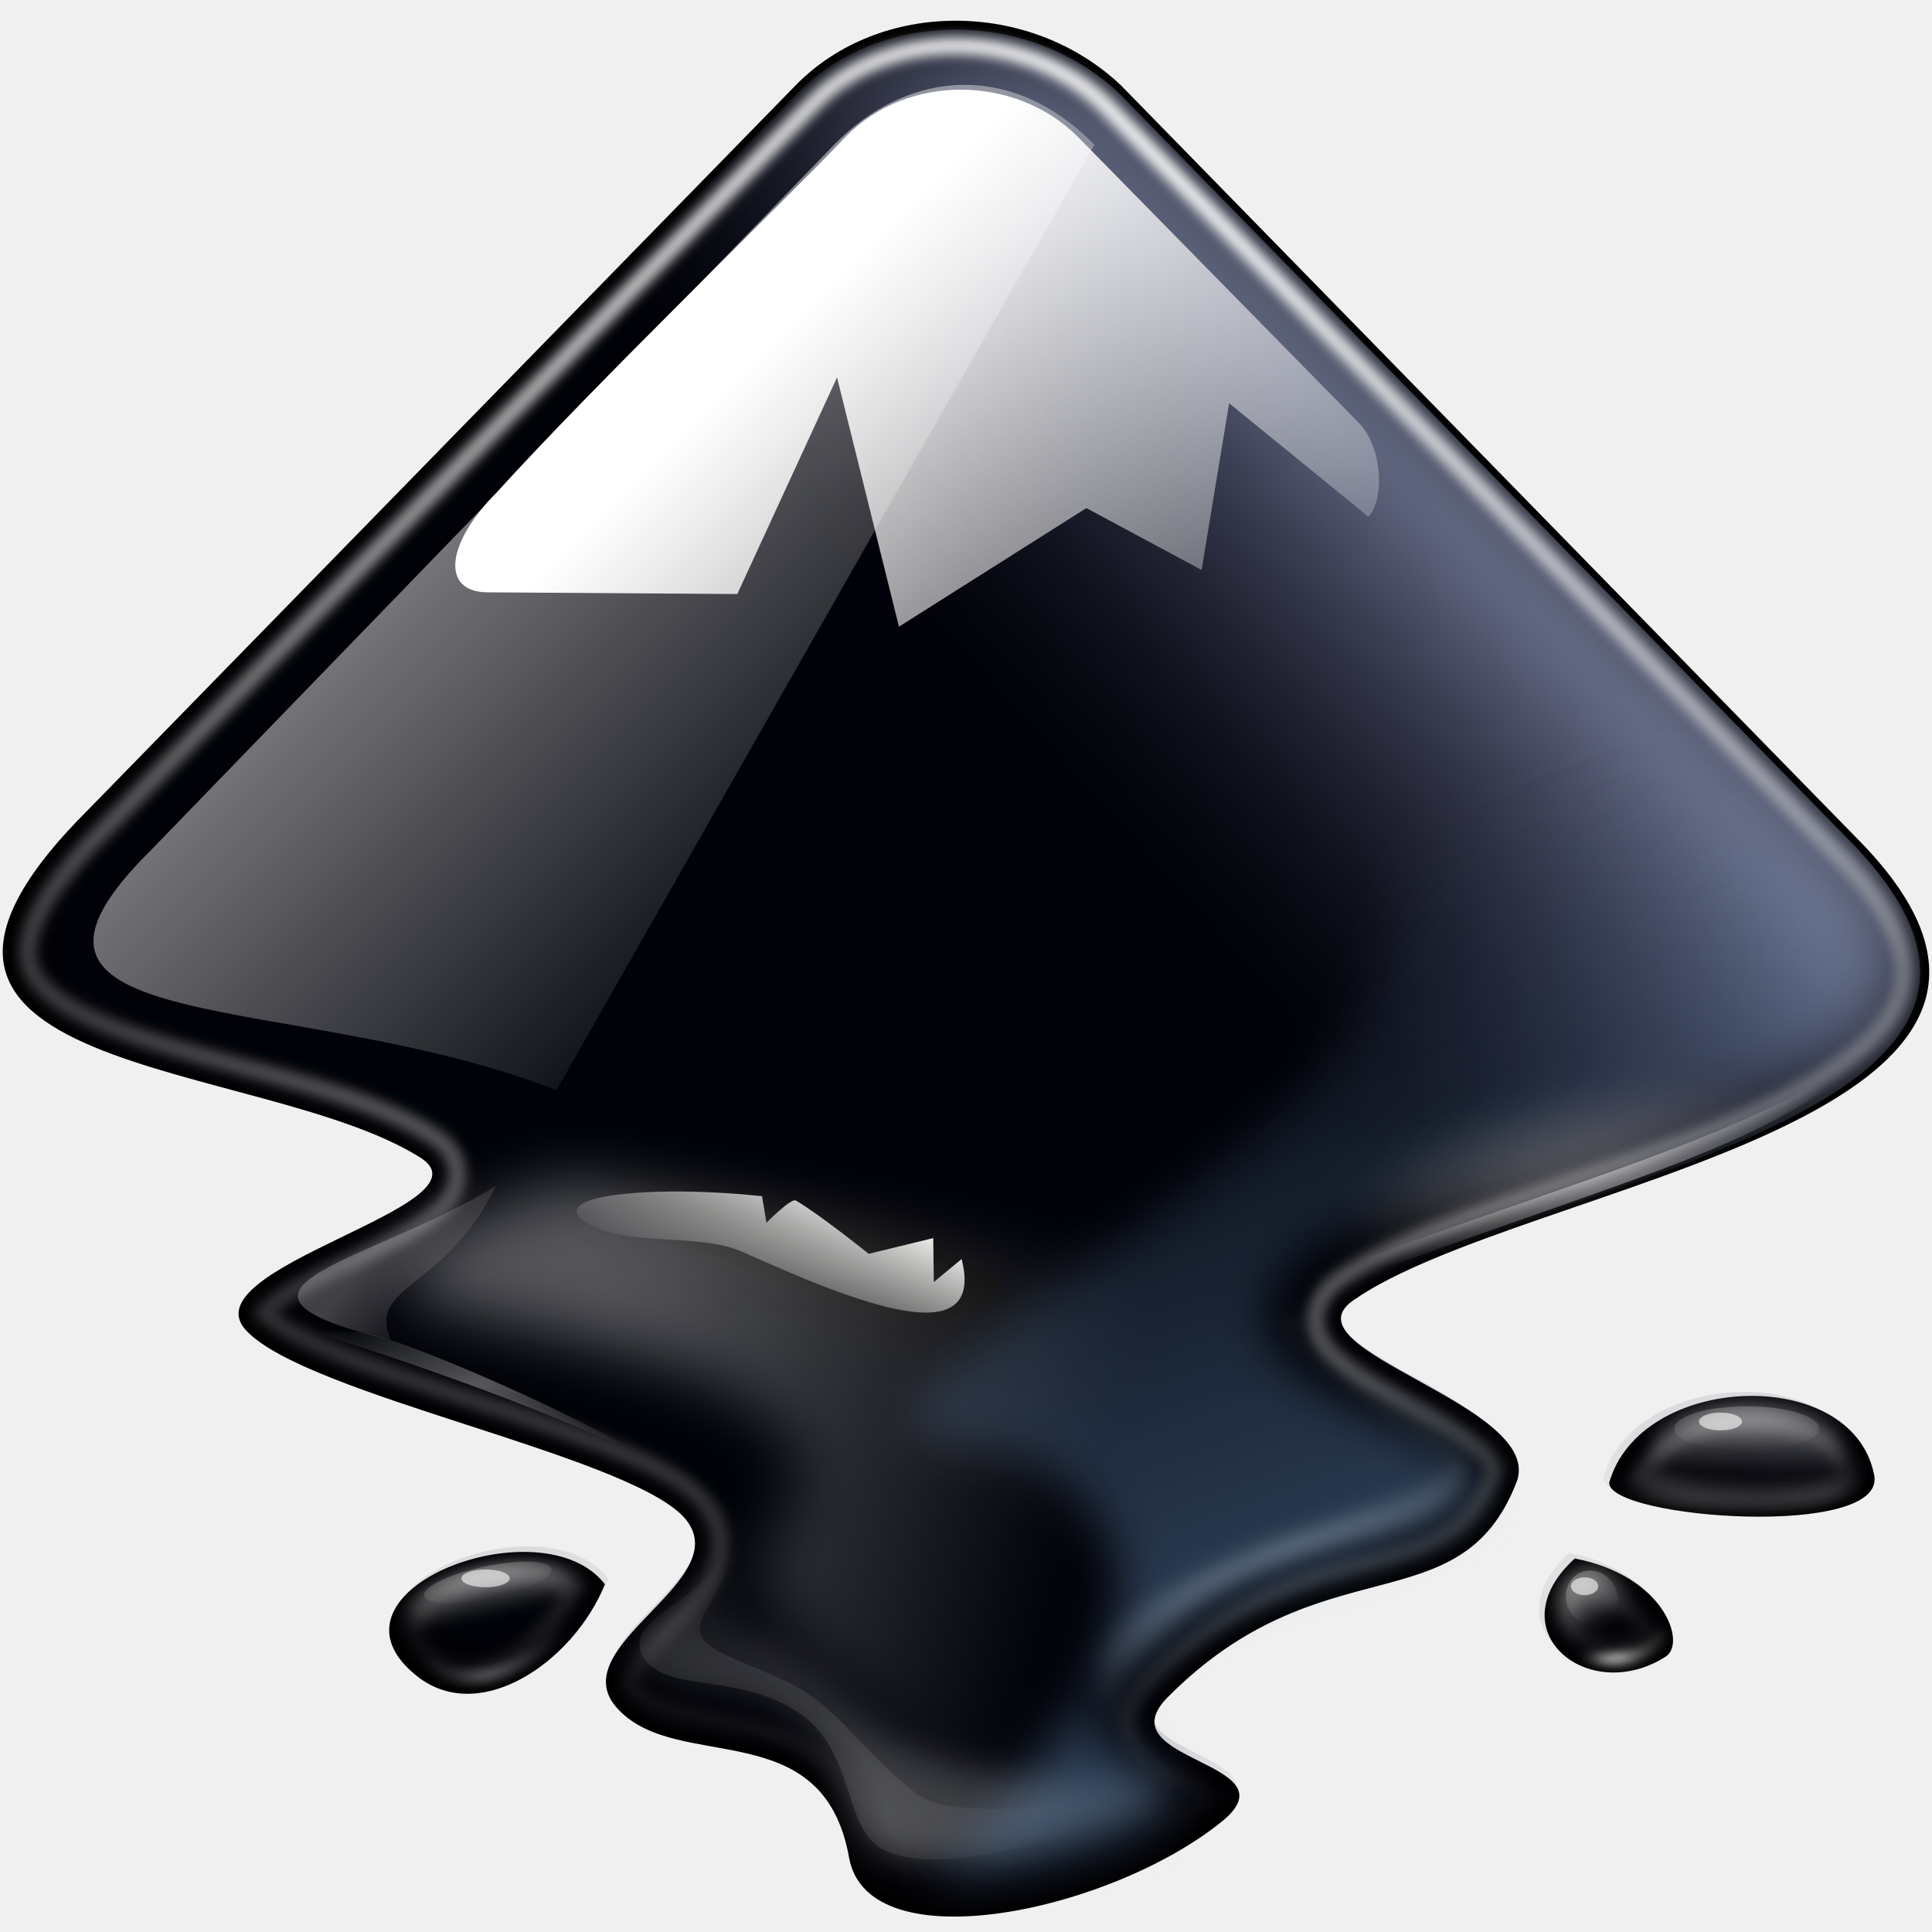
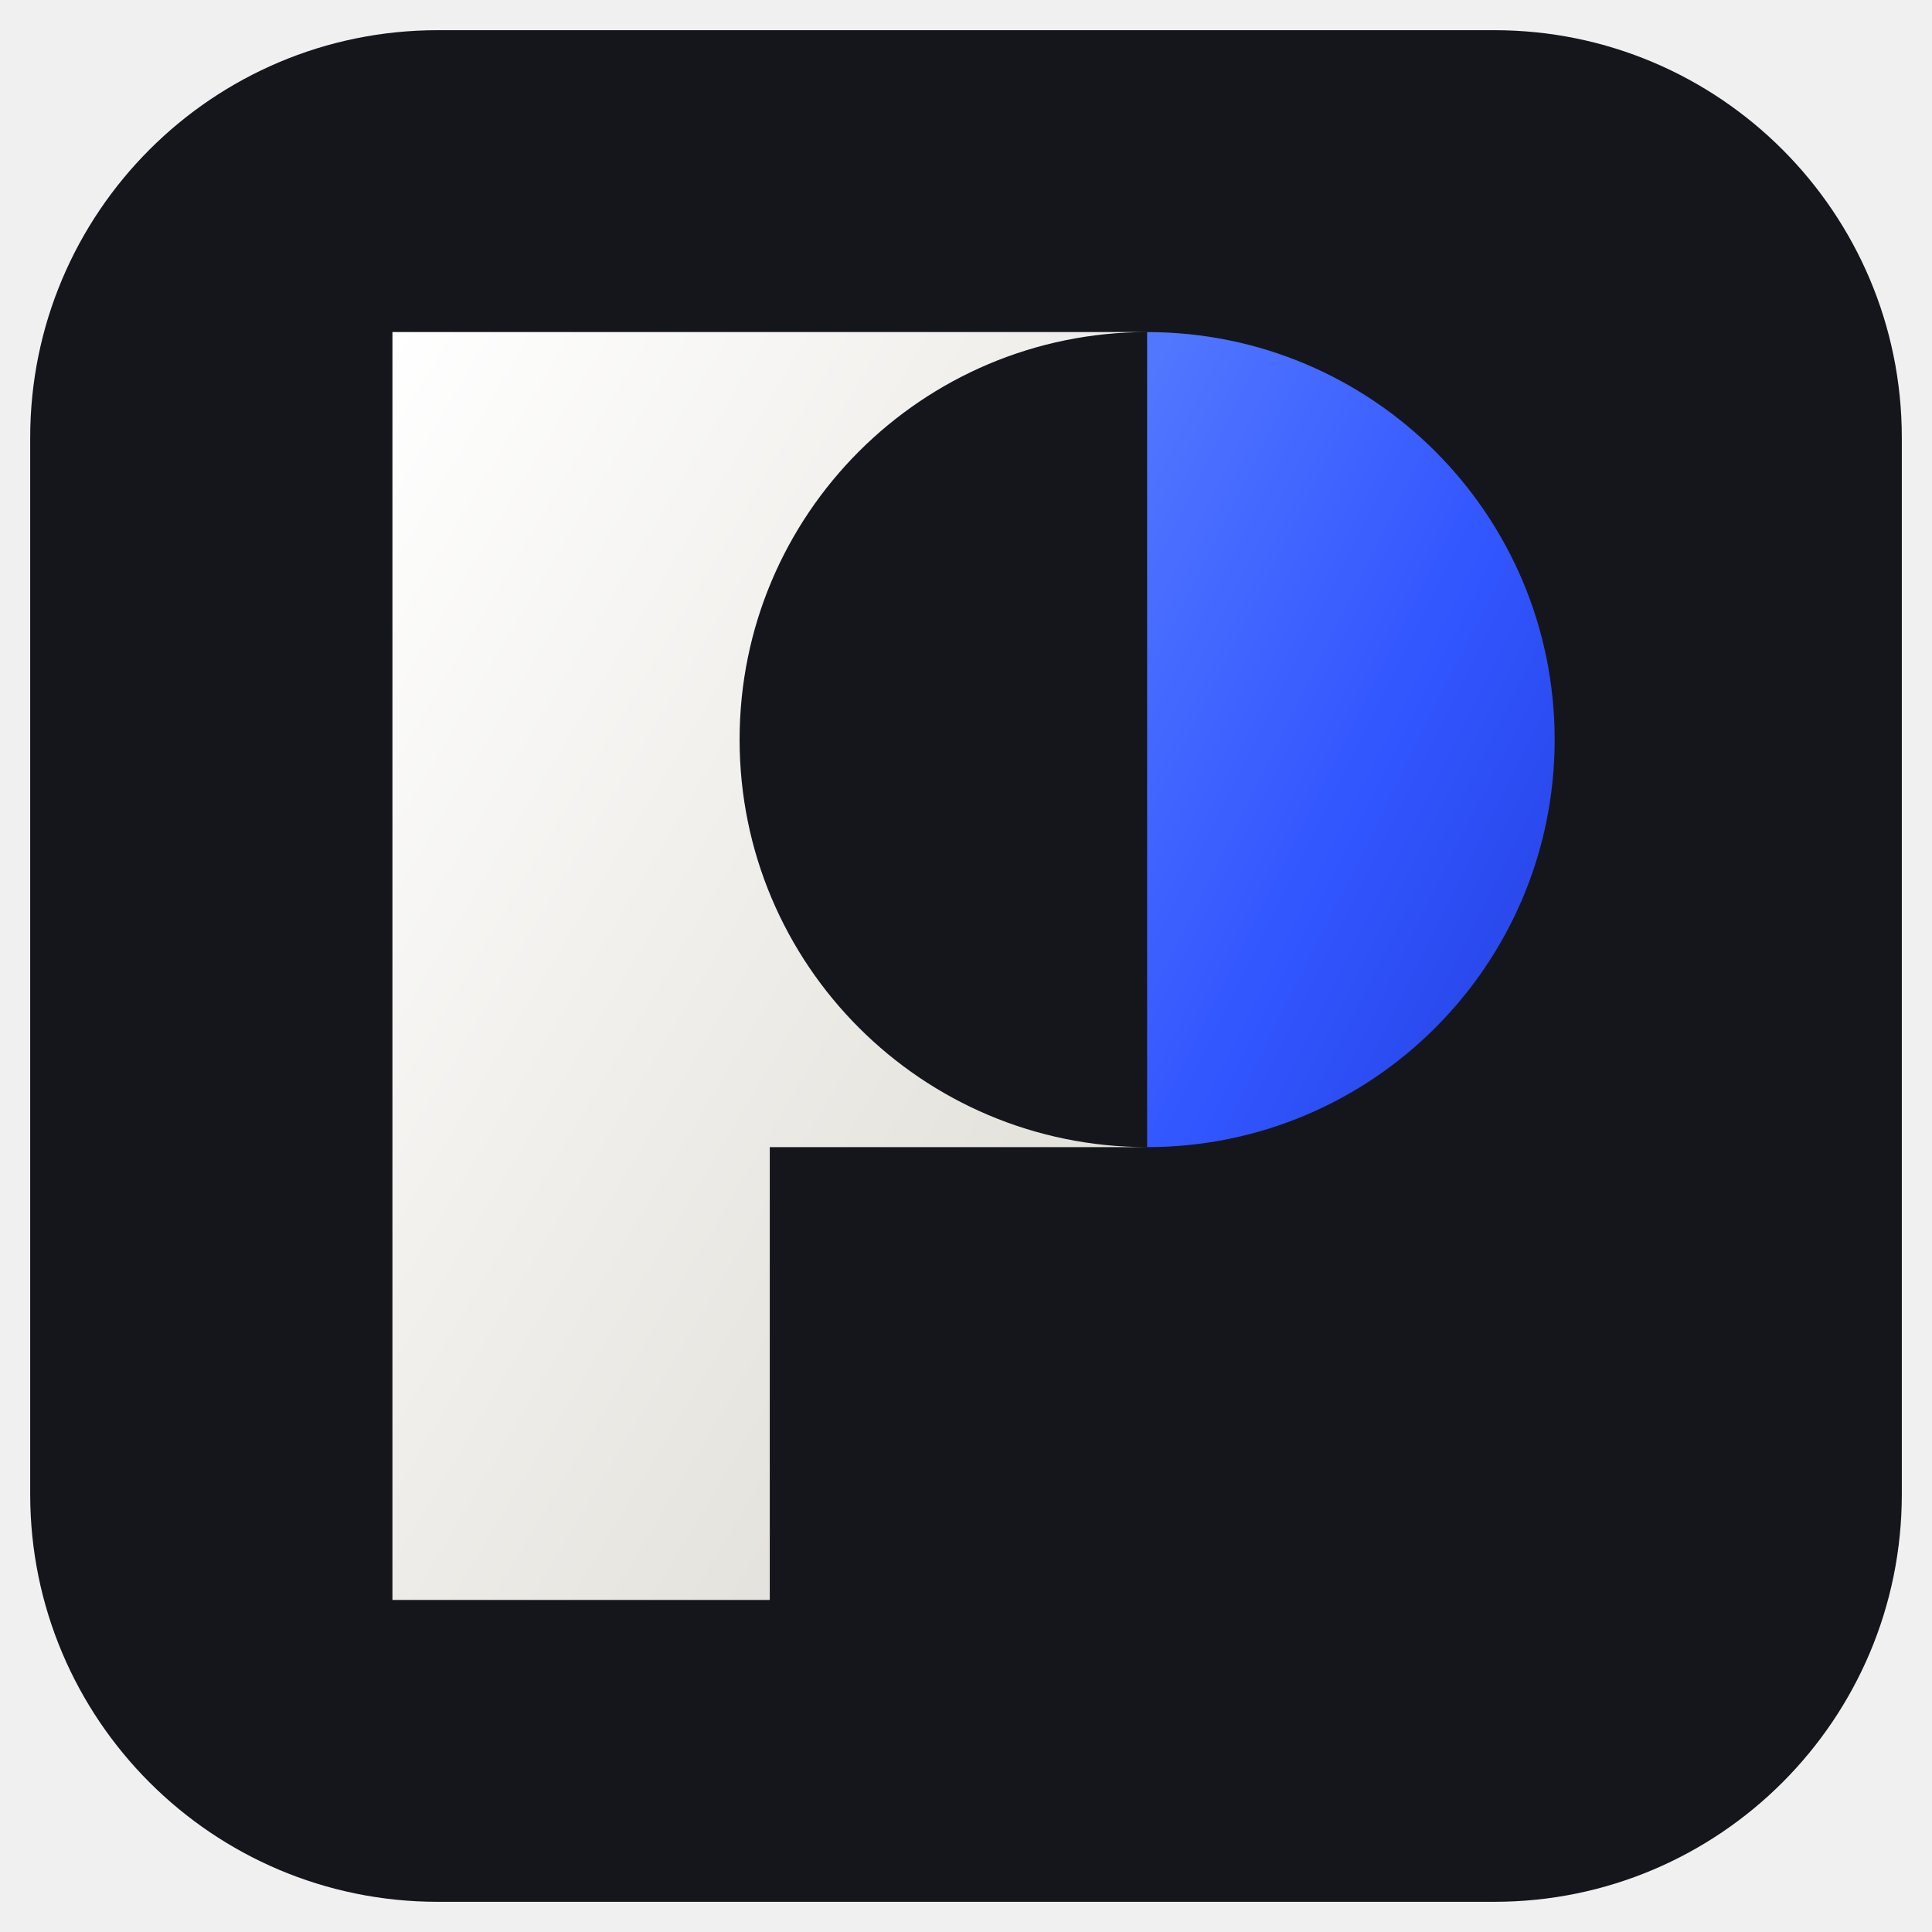
- <svg xmlns="http://www.w3.org/2000/svg" xmlns:xlink="http://www.w3.org/1999/xlink" version="1.0" width="128" height="128" id="svg2">
-   <defs id="defs4">
-     <clipPath clipPathUnits="userSpaceOnUse" id="clipoutline1">
-       <path id="outline1" d="M 54.1,12.5 L 12.9,54.7 C -2.7,70.3 23,69 32.3,74.9 C 36.6,77.7 18.5,81.3 22.2,85 C 25.8,88.7 43.9,92.1 47.5,95.7 C 51.1,99.4 40.2,103.3 43.8,107 C 47.3,110.7 55.7,107.2 57.2,115.6 C 58.3,121.8 72.6,118.7 79,113.4 C 83,110 72.1,110 75.7,106.3 C 84.7,97.2 92.7,102.2 96,93.8 C 97.8,89.3 82.4,86.1 86.5,83.2 C 96.3,76.3 132.3,72.8 115.7,56.2 L 73,12.5 C 67.7,7.5 59,7.5 54.1,12.5 z M 44.2,77.2 C 45.1,77.2 75,81.2 63.5,84.3 C 59.1,85.5 38.9,77.2 44.2,77.2 z M 101.4,93.8 C 101.4,95.9 117.7,97.1 116.8,93.3 C 115.5,86.9 103.2,87.4 101.4,93.8 z M 31.9,104.9 C 35.6,108.1 41.2,104.2 43,99.7 C 39.4,95 26.1,100 31.9,104.9 z M 99.4,98.2 C 94.8,102.4 100.2,106.8 104.7,103.9 C 105.9,103.1 104.6,99.2 99.4,98.2 z " />
-     </clipPath>
-     <linearGradient xlink:href="#linearGradient5785" id="linearGradient9175" gradientUnits="userSpaceOnUse" x1="82.119" y1="20" x2="60" y2="40" />
-     <linearGradient gradientUnits="userSpaceOnUse" id="linearGradient5785">
-       <stop id="stop5787" offset="0" style="stop-color:#c0cdf9;stop-opacity:1" />
-       <stop id="stop5789" offset="1" style="stop-color:#07092d;stop-opacity:0.288" />
+ <svg xmlns="http://www.w3.org/2000/svg" width="512" height="512" viewBox="0 0 512 512" role="img" aria-labelledby="title desc">
+   <defs>
+     <linearGradient id="a-paper" x1="0" y1="0" x2="1" y2="1">
+       <stop stop-color="#FFFFFF" />
+       <stop offset="1" stop-color="#DCD9D1" />
    </linearGradient>
-     <clipPath clipPathUnits="userSpaceOnUse" id="clipPath9086">
-       <use id="use9088" xlink:href="#outline1" class="low-specularity" style="fill:#ffffff;fill-opacity:1" x="0" y="0" width="400" height="300" transform="translate(1.009546e-6,0)" />
-     </clipPath>
-     <filter color-interpolation-filters="sRGB" id="filter8490">
-       <feGaussianBlur stdDeviation="2.416" id="feGaussianBlur8492" />
-     </filter>
-     <linearGradient gradientUnits="userSpaceOnUse" y2="60" x2="58" y1="35" x1="33" xlink:href="#WhiteTransparent-4" id="shinySpecular-4" gradientTransform="matrix(1.009184,0,0,1.009184,-0.3890738,-0.3831933)" />
-     <linearGradient gradientUnits="userSpaceOnUse" id="WhiteTransparent-4">
-       <stop id="stop7606-4" offset="0" style="stop-color:white;stop-opacity:1" />
-       <stop id="stop7608-7" offset="1" style="stop-color:white;stop-opacity:0" />
+     <linearGradient id="a-cobalt" x1="0" y1="0" x2="1" y2="1">
+       <stop stop-color="#5378FF" />
+       <stop offset=".55" stop-color="#3155FF" />
+       <stop offset="1" stop-color="#2441DF" />
    </linearGradient>
-     <linearGradient gradientUnits="userSpaceOnUse" y2="50" x2="90" y1="20" x1="60" xlink:href="#WhiteTransparent-4" id="IcecapTip-6" />
-     <radialGradient xlink:href="#linearGradient8568" id="radialGradient9177" gradientUnits="userSpaceOnUse" gradientTransform="matrix(1.570052,0,0,1.05093,-75.50011,-22.09591)" cx="116.31" cy="250.897" fx="116.31" fy="250.897" r="30.6" />
-     <linearGradient id="linearGradient8568">
-       <stop style="stop-color:#ffffff;stop-opacity:1;" offset="0" id="stop8570" />
-       <stop style="stop-color:#ffffff;stop-opacity:0;" offset="1" id="stop8572" />
-     </linearGradient>
-     <radialGradient xlink:href="#linearGradient8568" id="radialGradient8574" cx="132.444" cy="251.994" fx="132.444" fy="251.994" r="30.6" gradientTransform="matrix(2.003253,0,0,1.340898,-132.8752,-95.16607)" gradientUnits="userSpaceOnUse" />
-     <filter color-interpolation-filters="sRGB" id="filter8732" x="-0.078" width="1.156" y="-0.114" height="1.228">
-       <feGaussianBlur stdDeviation="1.958" id="feGaussianBlur8734" />
-     </filter>
-     <radialGradient xlink:href="#linearGradient8738" id="radialGradient8744" cx="210.25" cy="168.5" fx="210.25" fy="168.5" r="34.25" gradientTransform="matrix(1,0,0,0.4233577,0,97.16423)" gradientUnits="userSpaceOnUse" />
-     <linearGradient id="linearGradient8738">
-       <stop style="stop-color:#ffffff;stop-opacity:1;" offset="0" id="stop8740" />
-       <stop style="stop-color:#ffffff;stop-opacity:0;" offset="1" id="stop8742" />
-     </linearGradient>
-     <radialGradient xlink:href="#linearGradient8738" id="radialGradient8768" gradientUnits="userSpaceOnUse" gradientTransform="matrix(1,0,0,0.4233577,0,97.16423)" cx="217.5" cy="182.082" fx="217.5" fy="182.082" r="34.25" />
-     <filter color-interpolation-filters="sRGB" id="filter8764" x="-0.074" width="1.149" y="-0.175" height="1.351">
-       <feGaussianBlur stdDeviation="2.12" id="feGaussianBlur8766" />
-     </filter>
-     <linearGradient xlink:href="#linearGradient8866" id="linearGradient8912" x1="231.625" y1="195.188" x2="231.75" y2="201.5" gradientUnits="userSpaceOnUse" />
-     <linearGradient id="linearGradient8866">
-       <stop style="stop-color:#ffffff;stop-opacity:1;" offset="0" id="stop8868" />
-       <stop style="stop-color:#ffffff;stop-opacity:0;" offset="1" id="stop8870" />
-     </linearGradient>
-     <linearGradient xlink:href="#linearGradient8866" id="linearGradient8910" x1="231.376" y1="195.621" x2="231.376" y2="200.071" gradientUnits="userSpaceOnUse" />
-     <filter color-interpolation-filters="sRGB" id="filter8906" x="-0.085" width="1.171" y="-0.278" height="1.556">
-       <feGaussianBlur stdDeviation="0.565" id="feGaussianBlur8908" />
-     </filter>
-     <radialGradient xlink:href="#linearGradient8916" id="radialGradient8922" cx="228.219" cy="204.832" fx="228.219" fy="204.832" r="14.094" gradientTransform="matrix(1,0,0,0.1477455,0,174.5692)" gradientUnits="userSpaceOnUse" />
-     <linearGradient id="linearGradient8916">
-       <stop style="stop-color:#ffffff;stop-opacity:1;" offset="0" id="stop8918" />
-       <stop style="stop-color:#ffffff;stop-opacity:0;" offset="1" id="stop8920" />
-     </linearGradient>
-     <filter color-interpolation-filters="sRGB" id="filter8980" x="-0.07" width="1.14" y="-0.473" height="1.946">
-       <feGaussianBlur stdDeviation="0.821" id="feGaussianBlur8982" />
-     </filter>
-     <linearGradient xlink:href="#linearGradient8866" id="linearGradient8990" gradientUnits="userSpaceOnUse" x1="231.625" y1="195.188" x2="231.75" y2="201.5" />
-     <linearGradient xlink:href="#linearGradient8866" id="linearGradient8992" gradientUnits="userSpaceOnUse" x1="231.376" y1="195.621" x2="231.376" y2="200.071" />
-     <radialGradient xlink:href="#linearGradient8916" id="radialGradient8994" gradientUnits="userSpaceOnUse" gradientTransform="matrix(1,0,0,0.1477455,0,174.5692)" cx="228.219" cy="204.832" fx="228.219" fy="204.832" r="14.094" />
-     <radialGradient xlink:href="#linearGradient8998" id="radialGradient9004" cx="89.875" cy="187.869" fx="89.875" fy="187.869" r="22.75" gradientTransform="matrix(1,0,0,0.4070844,0,115.7601)" gradientUnits="userSpaceOnUse" />
-     <linearGradient id="linearGradient8998">
-       <stop style="stop-color:#ffffff;stop-opacity:0.33" offset="0" id="stop9000" />
-       <stop style="stop-color:#ffffff;stop-opacity:0;" offset="1" id="stop9002" />
-     </linearGradient>
-     <linearGradient xlink:href="#linearGradient8866" id="linearGradient9023" gradientUnits="userSpaceOnUse" x1="231.625" y1="195.188" x2="231.75" y2="201.5" />
-     <linearGradient xlink:href="#linearGradient8866" id="linearGradient9025" gradientUnits="userSpaceOnUse" x1="231.376" y1="195.621" x2="231.376" y2="200.071" />
-     <radialGradient xlink:href="#linearGradient9040" id="radialGradient9046" cx="90.281" cy="230.836" fx="90.281" fy="230.836" r="10.469" gradientTransform="matrix(1.185075,-0.3283582,0.1228557,0.4433973,-45.06831,152.9216)" gradientUnits="userSpaceOnUse" />
-     <linearGradient id="linearGradient9040">
-       <stop style="stop-color:#ffffff;stop-opacity:1;" offset="0" id="stop9042" />
-       <stop style="stop-color:#ffffff;stop-opacity:0;" offset="1" id="stop9044" />
-     </linearGradient>
-     <filter color-interpolation-filters="sRGB" id="filter9068" x="-0.076" width="1.152" y="-0.166" height="1.331">
-       <feGaussianBlur stdDeviation="0.665" id="feGaussianBlur9070" />
-     </filter>
-     <radialGradient xlink:href="#linearGradient9286" id="radialGradient11553" gradientUnits="userSpaceOnUse" gradientTransform="matrix(1.722153,0,0,1.694977,-49.39526,-14.07806)" cx="68.4" cy="21.226" fx="68.4" fy="21.226" r="54.783" />
-     <linearGradient id="linearGradient9286">
-       <stop style="stop-color:#ffffff;stop-opacity:1;" offset="0" id="stop9288" />
-       <stop style="stop-color:#ffffff;stop-opacity:0;" offset="1" id="stop9290" />
-     </linearGradient>
-     <filter color-interpolation-filters="sRGB" id="filter9298">
-       <feGaussianBlur stdDeviation="0.326" id="feGaussianBlur9300" />
-     </filter>
-     <linearGradient xlink:href="#linearGradient5899-3" id="linearGradient5905" x1="95.5" y1="208.164" x2="153.5" y2="223.5" gradientUnits="userSpaceOnUse" />
-     <linearGradient id="linearGradient5899-3">
-       <stop style="stop-color:#ffffff;stop-opacity:1;" offset="0" id="stop5901-1" />
-       <stop style="stop-color:#ffffff;stop-opacity:0;" offset="1" id="stop5903-7" />
-     </linearGradient>
-     <filter color-interpolation-filters="sRGB" id="filter5983-5" x="-0.083" width="1.165" y="-0.122" height="1.245">
-       <feGaussianBlur stdDeviation="3.687" id="feGaussianBlur5985-9" />
-     </filter>
-     <linearGradient xlink:href="#linearGradient5793-6" id="linearGradient5801" x1="57.225" y1="76.246" x2="53.632" y2="84.48" gradientUnits="userSpaceOnUse" gradientTransform="matrix(0.8852575,0,0,0.8852575,5.177215,9.229337)" />
-     <linearGradient id="linearGradient5793-6">
-       <stop style="stop-color:#eeeeec;stop-opacity:1;" offset="0" id="stop5795-2" />
-       <stop style="stop-color:#eeeeec;stop-opacity:0;" offset="1" id="stop5797-1" />
-     </linearGradient>
-     <radialGradient xlink:href="#linearGradient5805" id="radialGradient5811" cx="181.227" cy="214.551" fx="181.227" fy="214.551" r="22.466" gradientTransform="matrix(1.351523,0,0,1.717571,-63.70565,-153.9557)" gradientUnits="userSpaceOnUse" />
-     <linearGradient id="linearGradient5805">
-       <stop style="stop-color:#ffffff;stop-opacity:1;" offset="0" id="stop5807" />
-       <stop style="stop-color:#ffffff;stop-opacity:0;" offset="1" id="stop5809" />
-     </linearGradient>
-     <filter color-interpolation-filters="sRGB" id="filter5845">
-       <feGaussianBlur stdDeviation="1.241" id="feGaussianBlur5847" />
-     </filter>
-     <linearGradient xlink:href="#WhiteTransparent-4" id="linearGradient5822" gradientUnits="userSpaceOnUse" gradientTransform="matrix(0.4927913,0,0,0.4927913,-6.000388,-9.722518)" x1="73.712" y1="180.476" x2="82.754" y2="187.66" />
-     <linearGradient id="linearGradient10981-3">
-       <stop style="stop-color:#729fcf;stop-opacity:1;" offset="0" id="stop10983-2" />
-       <stop style="stop-color:#729fcf;stop-opacity:0;" offset="1" id="stop10985-3" />
-     </linearGradient>
-     <filter color-interpolation-filters="sRGB" id="filter10997-7">
-       <feGaussianBlur stdDeviation="2.77" id="feGaussianBlur10999-0" />
-     </filter>
-     <linearGradient y2="144.5" x2="153.701" y1="217.5" x1="180.813" gradientTransform="translate(-130.1657,-83.35279)" gradientUnits="userSpaceOnUse" id="linearGradient1030" xlink:href="#linearGradient10981-3" />
  </defs>
-   <style type="text/css" id="style26">
- 	.specularity {opacity:0.5;}
- 	.low-specularity {opacity:0.25;}
- 	.full-specularity {opacity:1;}
- 	.black {fill:#000000;}
- 	.white {fill:#ffffff;}
- 	.outline-big {stroke-width:16;stroke:none;opacity:0.1;fill:none;}
- 	.outline-small {stroke-width:8;stroke:none;opacity:0.2;fill:none;}
- 	.stroke-highlight {fill:none;stroke:none;opacity:0.2;}
-        	.base-shadow 	{fill:black;opacity:75;}
- 	</style>
-   <g style="display:inline;enable-background:new" transform="matrix(1.139324,0,0,1.138967,-8.915843,-8.593776)" id="g9139">
-     <path style="fill:#000000;fill-opacity:1" d="M 54.1,12.5 12.9,54.7 C -2.7,70.3 23,69 32.3,74.9 36.6,77.7 18.5,81.3 22.2,85 c 3.6,3.7 21.7,7.1 25.3,10.7 3.6,3.7 -7.3,7.6 -3.7,11.3 3.5,3.7 11.9,0.2 13.4,8.6 1.1,6.2 15.4,3.1 21.8,-2.2 4,-3.4 -6.9,-3.4 -3.3,-7.1 9,-9.1 17,-4.1 20.3,-12.5 1.8,-4.5 -13.6,-7.7 -9.5,-10.6 9.8,-6.9 45.8,-10.4 29.2,-27 L 73,12.5 c -5.3,-5 -14,-5 -18.9,0 z m 47.3,81.3 c 0,2.1 16.3,3.3 15.4,-0.5 -1.3,-6.4 -13.6,-5.9 -15.4,0.5 z m -69.5,11.1 c 3.7,3.2 9.3,-0.7 11.1,-5.2 -3.6,-4.7 -16.9,0.3 -11.1,5.2 z m 67.5,-6.7 c -4.6,4.2 0.8,8.6 5.3,5.7 1.2,-0.8 -0.1,-4.7 -5.3,-5.7 z" id="use7631" />
-     <path style="fill:none" d="M 54.1,12.5 12.9,54.7 C -2.7,70.3 23,69 32.3,74.9 36.6,77.7 18.5,81.3 22.2,85 c 3.6,3.7 21.7,7.1 25.3,10.7 3.6,3.7 -7.3,7.6 -3.7,11.3 3.5,3.7 11.9,0.2 13.4,8.6 1.1,6.2 15.4,3.1 21.8,-2.2 4,-3.4 -6.9,-3.4 -3.3,-7.1 9,-9.1 17,-4.1 20.3,-12.5 1.8,-4.5 -13.6,-7.7 -9.5,-10.6 9.8,-6.9 45.8,-10.4 29.2,-27 L 73,12.5 c -5.3,-5 -14,-5 -18.9,0 z m 47.3,81.3 c 0,2.1 16.3,3.3 15.4,-0.5 -1.3,-6.4 -13.6,-5.9 -15.4,0.5 z m -69.5,11.1 c 3.7,3.2 9.3,-0.7 11.1,-5.2 -3.6,-4.7 -16.9,0.3 -11.1,5.2 z m 67.5,-6.7 c -4.6,4.2 0.8,8.6 5.3,5.7 1.2,-0.8 -0.1,-4.7 -5.3,-5.7 z" id="use7639" />
-     <use id="use7641" xlink:href="#outline1" class="low-specularity" style="opacity:0.67;fill:url(#linearGradient9175);filter:url(#filter8490)" x="0" y="0" width="400" height="300" transform="matrix(0.9905442,0,0,0.9905442,0.6051535,0.604136)" clip-path="url(#clipPath9086)" />
-     <path id="path7643" d="m 16.565,57.039 c -11.202,11.101 8.477,7.973 23.615,13.927 l 31.285,-55.001 c -4.743,-4.844 -10.798,-4.44 -15.138,0 z" style="opacity:0.505;fill:url(#shinySpecular-4);stroke:none" class="specularity" />
-     <path d="m 70.5,15.5 16.3,16.6 c 1.5,1.5 1.5,4.6 0.6,5.5 L 79.3,31 77.7,40.7 71,37.1 60.1,44 56.5,29.5 50.7,42.1 36.2,42 c -2.8,0 -2.4,-2.9 0.5,-5.8 5.7,-6.3 16.8,-17 20.3,-20.7 3.6,-3.7 9.9,-3.6 13.5,0 z" style="opacity:1;fill:url(#IcecapTip-6)" class="full-specularity" id="icecap-7" />
-     <path style="opacity:0.217;fill:url(#radialGradient9177);fill-opacity:1;fill-rule:evenodd;stroke:none" d="m 113,203.5 c 0,0 3.341,5.101 3,7.5 -0.668,4.709 -10.809,7.058 -8.562,11.25 2.22,4.141 10.221,1.794 16.938,6.125 6.688,4.312 4.889,13.101 9.75,15.312 9.479,4.312 34.375,-7.438 33.125,-7.188 -1.25,0.25 -24.57,5.095 -29.82,0.845 -5.986,-4.846 -7.702,-8.23 -12.117,-11.095 -4.138,-2.685 -9.95,-3.78 -11.303,-5.979 -1.353,-2.198 2.709,-5.035 2.99,-9.271 0.169,-2.544 -4,-7.5 -4,-7.5 z" id="path8566" transform="matrix(0.5296484,0,0,0.5296484,-11.72226,-13.86416)" />
-     <path transform="matrix(0.5296484,0,0,0.5296484,-11.72226,-13.86416)" id="path8718" d="m 113,203.5 c 0,0 3.341,5.101 3,7.5 -0.668,4.709 -10.809,7.058 -8.562,11.25 2.22,4.141 10.221,1.794 16.938,6.125 6.688,4.312 4.889,13.101 9.75,15.312 9.479,4.312 34.375,-7.438 33.125,-7.188 -41.34,0.157 -33.625,-10.495 -49.562,-17.5 -2.303,-1.012 -0.968,-3.763 -0.688,-8 0.169,-2.544 -4,-7.5 -4,-7.5 z" style="opacity:0.276;fill:url(#radialGradient8574);fill-opacity:1;fill-rule:evenodd;stroke:none;filter:url(#filter8732)" />
-     <path style="opacity:0.453;fill:url(#radialGradient8744);fill-opacity:1;fill-rule:evenodd;stroke:none" d="M 183.25,181.75 C 220.354,168.095 232.274,166.219 244.5,154 230.339,165.954 200.401,172.366 176,183 Z" id="path8736" transform="matrix(0.5296484,0,0,0.5296484,-11.72226,-13.86416)" />
-     <path transform="matrix(0.5296484,0,0,0.5296484,-11.72226,-14.79104)" id="path8746" d="m 183.25,181.75 c 61.104,-21.655 50.774,-21.531 61.25,-27.75 -19.428,7.437 -55.734,8.23 -68.5,29 z" style="opacity:0.512;fill:url(#radialGradient8768);fill-opacity:1;fill-rule:evenodd;stroke:none;filter:url(#filter8764)" />
-     <ellipse style="display:inline;overflow:visible;visibility:visible;opacity:0.286;fill:url(#linearGradient8912);fill-opacity:1;fill-rule:nonzero;stroke:none;stroke-width:1;marker:none;enable-background:accumulate" id="path8864" transform="matrix(0.5296484,0,0,0.5296484,-12.38432,-14.79104)" cx="229.938" cy="199.062" rx="7.938" ry="2.438" />
-     <ellipse transform="matrix(0.7131486,0,0,1.140781,-54.5779,-134.955)" id="path8874" style="display:inline;overflow:visible;visibility:visible;opacity:0.621;fill:url(#linearGradient8910);fill-opacity:1;fill-rule:nonzero;stroke:none;stroke-width:1;marker:none;filter:url(#filter8906);enable-background:accumulate" cx="229.938" cy="199.062" rx="7.938" ry="2.438" />
-     <path style="fill:url(#radialGradient8922);fill-opacity:1;fill-rule:evenodd;stroke:none;filter:url(#filter8980)" d="m 214.125,203.75 c 3.769,3.484 24.756,5.272 28.188,-1 -6.737,4.784 -21.717,3.103 -28.188,1 z" id="path8914" transform="matrix(0.5296484,0,0,0.5296484,-11.72226,-14.23868)" />
-     <ellipse transform="matrix(0.2042516,-0.1035605,0.2395168,0.4723972,5.754795,30.28656)" id="path8984" style="display:inline;overflow:visible;visibility:visible;opacity:0.286;fill:url(#linearGradient8990);fill-opacity:1;fill-rule:nonzero;stroke:none;stroke-width:1;marker:none;enable-background:accumulate" cx="229.938" cy="199.062" rx="6.508" ry="3.082" />
-     <ellipse style="display:inline;overflow:visible;visibility:visible;opacity:0.621;fill:url(#linearGradient8992);fill-opacity:1;fill-rule:nonzero;stroke:none;stroke-width:1;marker:none;filter:url(#filter8906);enable-background:accumulate" id="path8986" transform="matrix(0.2750159,-0.1394397,0.5158824,1.017471,-65.3535,-69.30064)" cx="229.938" cy="199.062" rx="7.056" ry="2.14" />
-     <path transform="matrix(0.2042516,-0.1035605,0.2395168,0.4723972,6.259901,30.64976)" id="path8988" d="m 217.058,201.94 c 3.769,3.484 26.971,8.911 25.255,0.81 -3.317,5.323 -18.784,1.293 -25.255,-0.81 z" style="fill:url(#radialGradient8994);fill-opacity:1;fill-rule:evenodd;stroke:none;filter:url(#filter8980)" />
-     <path style="fill:url(#radialGradient9004);fill-opacity:1;fill-rule:evenodd;stroke:none" d="m 68.25,186 c 0,-0.621 38.846,11.838 45.5,18.5 -5.471,-5.338 -33.16,-17.616 -37.375,-17.75 -4.215,-0.134 -7.625,-0.5 -8.125,-0.75 z" id="path8996" transform="matrix(0.5296484,0,0,0.5296484,-11.72226,-13.86416)" />
-     <g id="g9018" transform="matrix(0.8790148,-0.1929959,0.2338341,0.6959295,-20.20953,36.72556)">
-       <ellipse style="display:inline;overflow:visible;visibility:visible;opacity:0.286;fill:url(#linearGradient9023);fill-opacity:1;fill-rule:nonzero;stroke:none;stroke-width:1;marker:none;enable-background:accumulate" id="path9006" transform="matrix(0.5296484,0,0,0.5296484,-84.4165,-4.727724)" cx="229.938" cy="199.062" rx="7.938" ry="2.438" />
-       <ellipse transform="matrix(0.7131486,0,0,1.140781,-126.6101,-124.8917)" id="path9008" style="display:inline;overflow:visible;visibility:visible;opacity:0.621;fill:url(#linearGradient9025);fill-opacity:1;fill-rule:nonzero;stroke:none;stroke-width:1;marker:none;filter:url(#filter8906);enable-background:accumulate" cx="229.938" cy="199.062" rx="7.938" ry="2.438" />
-     </g>
-     <path style="opacity:0.616;fill:url(#radialGradient9046);fill-opacity:1;fill-rule:evenodd;stroke:none;filter:url(#filter9068)" d="m 80.5,220.062 c 0,0 2.103,5.651 7.875,5.938 5.839,0.29 12.503,-7.007 13.062,-9.625 -1,2.25 -6.59,9.033 -13.812,8.938 -4.1,-0.054 -7.125,-5.25 -7.125,-5.25 z" id="path9038" transform="matrix(0.5296484,0,0,0.5296484,-11.62295,-14.42691)" />
-     <path d="m 63.4,10.207 c -3.097,0 -6.11,1.12 -8.258,3.311 L 13.943,55.717 a 1.457,1.457 0 0 1 -0.014,0.012 c -3.766,3.766 -4.683,6.247 -4.451,7.639 0.116,0.696 0.481,1.29 1.209,1.924 0.728,0.633 1.814,1.248 3.139,1.803 2.649,1.11 6.211,1.99 9.711,2.949 3.5,0.959 6.941,1.976 9.543,3.627 a 1.457,1.457 0 0 1 0.016,0.01 c 0.397,0.258 0.759,0.573 1.021,1.027 0.262,0.454 0.363,1.064 0.26,1.57 -0.207,1.013 -0.841,1.535 -1.477,2.02 -1.271,0.97 -3.034,1.773 -4.789,2.625 -1.755,0.852 -3.492,1.749 -4.371,2.463 -0.44,0.357 -0.6,0.66 -0.594,0.639 0.006,-0.022 -0.129,-0.264 0.082,-0.053 a 1.457,1.457 0 0 1 0.014,0.014 c 0.552,0.568 2.265,1.519 4.459,2.389 2.194,0.869 4.886,1.748 7.598,2.629 2.712,0.881 5.443,1.763 7.766,2.67 2.323,0.907 4.214,1.748 5.465,2.998 a 1.457,1.457 0 0 1 0.014,0.014 c 0.623,0.64 1.038,1.432 1.131,2.246 0.093,0.814 -0.118,1.573 -0.43,2.213 -0.623,1.28 -1.631,2.267 -2.543,3.217 -0.912,0.95 -1.73,1.863 -2.025,2.471 -0.148,0.304 -0.168,0.486 -0.154,0.607 0.014,0.122 0.045,0.262 0.322,0.547 A 1.457,1.457 0 0 1 44.859,106 c 1.193,1.261 3.786,1.432 6.723,2.119 1.469,0.344 3.02,0.873 4.336,2.012 1.316,1.138 2.295,2.864 2.715,5.213 a 1.457,1.457 0 0 1 0,0.002 c 0.177,0.995 0.706,1.486 1.971,1.881 1.265,0.395 3.18,0.455 5.297,0.145 4.231,-0.621 9.266,-2.691 12.164,-5.088 0.164,-0.142 0.124,-0.113 0.18,-0.186 -0.196,-0.141 -0.645,-0.457 -1.396,-0.832 -0.89,-0.445 -1.929,-0.853 -2.732,-1.869 -0.402,-0.508 -0.702,-1.3 -0.584,-2.084 0.118,-0.784 0.547,-1.433 1.125,-2.027 a 1.457,1.457 0 0 1 0.008,-0.008 c 4.746,-4.798 9.437,-5.966 12.949,-6.896 1.756,-0.465 3.197,-0.893 4.311,-1.596 1.113,-0.702 1.987,-1.65 2.721,-3.518 a 1.457,1.457 0 0 1 0.004,-0.008 c 0.081,-0.202 0.078,-0.24 -0.031,-0.479 -0.109,-0.238 -0.403,-0.619 -0.873,-1.027 -0.941,-0.817 -2.51,-1.72 -4.062,-2.58 -1.552,-0.86 -3.068,-1.643 -4.164,-2.66 -0.548,-0.508 -1.1,-1.139 -1.166,-2.113 -0.066,-0.974 0.567,-1.868 1.307,-2.391 a 1.457,1.457 0 0 1 0.004,-0.002 c 2.746,-1.933 6.881,-3.417 11.393,-4.98 4.511,-1.564 9.375,-3.161 13.328,-5.01 3.953,-1.849 6.872,-3.996 7.797,-6.143 0.462,-1.073 0.54,-2.155 0.057,-3.559 -0.484,-1.404 -1.594,-3.115 -3.566,-5.088 a 1.457,1.457 0 0 1 -0.012,-0.012 L 72,13.559 l -0.002,-0.002 c -2.36,-2.226 -5.5,-3.35 -8.598,-3.35 z m 45.939,79.998 c -2.64,0.095 -5.066,1.305 -6.1,3.189 0.293,0.11 0.552,0.221 1.02,0.328 1.375,0.316 3.32,0.542 5.211,0.584 1.891,0.042 3.761,-0.114 4.914,-0.434 0.52,-0.144 0.807,-0.316 0.932,-0.406 -0.26,-1.08 -0.893,-1.846 -1.922,-2.414 -1.073,-0.593 -2.547,-0.902 -4.055,-0.848 z m -70.51,9.088 c -2.09,-0.145 -4.721,0.673 -6.004,1.705 -0.642,0.516 -0.888,0.993 -0.912,1.311 -0.024,0.318 0.065,0.752 0.926,1.479 a 1.457,1.457 0 0 1 0.014,0.012 c 1.354,1.171 2.868,1.06 4.611,0.109 1.465,-0.798 2.766,-2.299 3.633,-3.875 -0.589,-0.382 -1.309,-0.674 -2.268,-0.74 z m 61.033,0.611 c -0.462,0.579 -0.728,1.099 -0.756,1.473 -0.037,0.508 0.134,0.904 0.529,1.277 0.74,0.698 2.327,0.986 3.957,0.109 -0.036,-0.189 -0.098,-0.457 -0.344,-0.814 -0.502,-0.73 -1.654,-1.538 -3.387,-2.045 z" id="87235" style="fill:none;stroke:url(#radialGradient11553);stroke-width:1.004;stroke-miterlimit:4;stroke-dasharray:none;stroke-opacity:1;filter:url(#filter9298)" xlink:href="#use7639" />
-     <path transform="matrix(0.4883067,0,0,0.4883067,-5.810401,-7.704252)" id="path5897" d="m 95.5,172 c -5.091,1.502 -21.592,7.737 -19.25,12.5 2.244,4.563 40.611,6.401 46.5,20 2.568,5.93 -5.892,10.403 -3.75,16.5 1.65,4.695 14.412,16.491 22.486,22.068 6.333,4.374 14.651,-3.522 11.264,-10.068 -5.396,-10.428 18.443,-23.199 29.25,-29 6.305,-3.384 -13,-20 -13,-20 0,0 -73.5,-12 -73.5,-12 z" style="opacity:0.325;fill:url(#linearGradient5905);fill-opacity:1;fill-rule:evenodd;stroke:none;filter:url(#filter5983-5)" />
-     <path id="path5783" d="m 41.742,78.533 c 2.232,1.639 6.637,0.651 9.282,1.842 6.35,2.859 14.155,6.045 12.719,0.405 0,0 -1.616,1.342 -1.616,1.342 0,0 -0.032,-2.558 -0.032,-2.558 0,0 -3.752,0.916 -3.752,0.916 0,0 -2.906,-2.333 -4.239,-3.102 -0.278,-0.161 -1.708,1.293 -1.708,1.293 0,0 -0.257,-1.544 -0.257,-1.544 -1.857,-0.198 -3.696,-0.285 -5.315,-0.272 -3.881,0.031 -6.499,0.638 -5.083,1.678 z" style="fill:url(#linearGradient5801);fill-opacity:1;fill-rule:evenodd;stroke:none" />
-     <path transform="matrix(0.4883067,0,0,0.4883067,-5.810401,-7.704252)" id="path5803" d="m 182.75,187.25 c -1.76,6.478 21.628,15.28 19.875,19.75 -3.859,9.842 -24.976,3.138 -41.125,23.75 -2.313,2.953 3.25,13.5 2.5,12.25 -0.75,-1.25 -6.465,-9.963 -5,-14.25 4.594,-13.445 49.013,-18.457 40.875,-24.875 -4.68,-3.691 -21.506,-13.887 -17.125,-16.625 z" style="opacity:0.478;fill:url(#radialGradient5811);fill-opacity:1;fill-rule:evenodd;stroke:none;filter:url(#filter5845)" />
-     <ellipse transform="matrix(0.4883067,0,0,0.4883067,-6.359746,-8.009444)" id="path6041" style="display:inline;overflow:visible;visibility:visible;opacity:0.586;fill:#ffffff;fill-opacity:1;fill-rule:nonzero;stroke:none;stroke-width:1;marker:none;enable-background:accumulate" cx="233.938" cy="201.188" rx="2.562" ry="1.062" />
-     <ellipse style="display:inline;overflow:visible;visibility:visible;opacity:0.586;fill:#ffffff;fill-opacity:1;fill-rule:nonzero;stroke:none;stroke-width:1;marker:none;enable-background:accumulate" id="path6043" transform="matrix(0.3096579,0,0,0.4883067,27.52844,1.573576)" cx="233.938" cy="201.188" rx="2.562" ry="1.062" />
-     <ellipse style="display:inline;overflow:visible;visibility:visible;opacity:0.586;fill:#ffffff;fill-opacity:1;fill-rule:nonzero;stroke:none;stroke-width:1;marker:none;enable-background:accumulate" id="path6045" transform="matrix(0.5478563,0,0,0.4883067,-92.10223,1.115795)" cx="233.938" cy="201.188" rx="2.562" ry="1.062" />
-     <path id="path5049" d="m 36.672,76.529 c -7.153,4.424 -18.274,6.034 -6.104,8.973 -1.45,-3.228 3.139,-2.872 6.104,-8.973 z" style="display:inline;overflow:visible;visibility:visible;opacity:0.251;fill:url(#linearGradient5822);fill-opacity:1;fill-rule:nonzero;stroke:none;stroke-width:2.048;marker:none;enable-background:accumulate" />
-     <path style="color:#000000;display:inline;overflow:visible;visibility:visible;opacity:0.363;fill:url(#linearGradient1030);fill-opacity:1;fill-rule:nonzero;stroke:none;stroke-width:2;marker:none;filter:url(#filter10997-7);enable-background:accumulate" d="m 8.834,171.647 c 0,0 22.592,-2.128 27.818,-8.646 3.058,-3.814 -12.151,-8.264 -8.868,-12 12.35,-14.054 22.731,-13.467 37.05,-19.354 14.319,-5.886 9.035,-8.769 4.404,-11.354 -7.933,-4.426 -25.587,-9.142 -19.747,-19.646 5.877,-10.57 57.343,-25.25 57.343,-25.25 15.596,-5.328 13.639,-14.964 6,-23 L 66.834,6.647 c 0,0 2.283,43.389 -7,62 -11.472,22.999 -72.544,48.662 -47,51.5 9,1 13.321,4.071 17,11 7.576,14.269 -21,40.5 -21,40.5 z" id="path10207" transform="matrix(0.4883067,0,0,0.4883067,57.7504,32.99748)" />
+   <rect id="app-tile" x="8" y="8" width="496" height="496" rx="108" fill="#14161C" />
+   <g id="a-counterform">
+     <path id="a-paper-stem" fill="url(#a-paper)" d="M104 88H304A108 108 0 0 0 304 304H204V424H104Z" />
+     <path id="a-cobalt-bowl" fill="url(#a-cobalt)" d="M304 88A108 108 0 0 1 304 304Z" />
  </g>
</svg>
